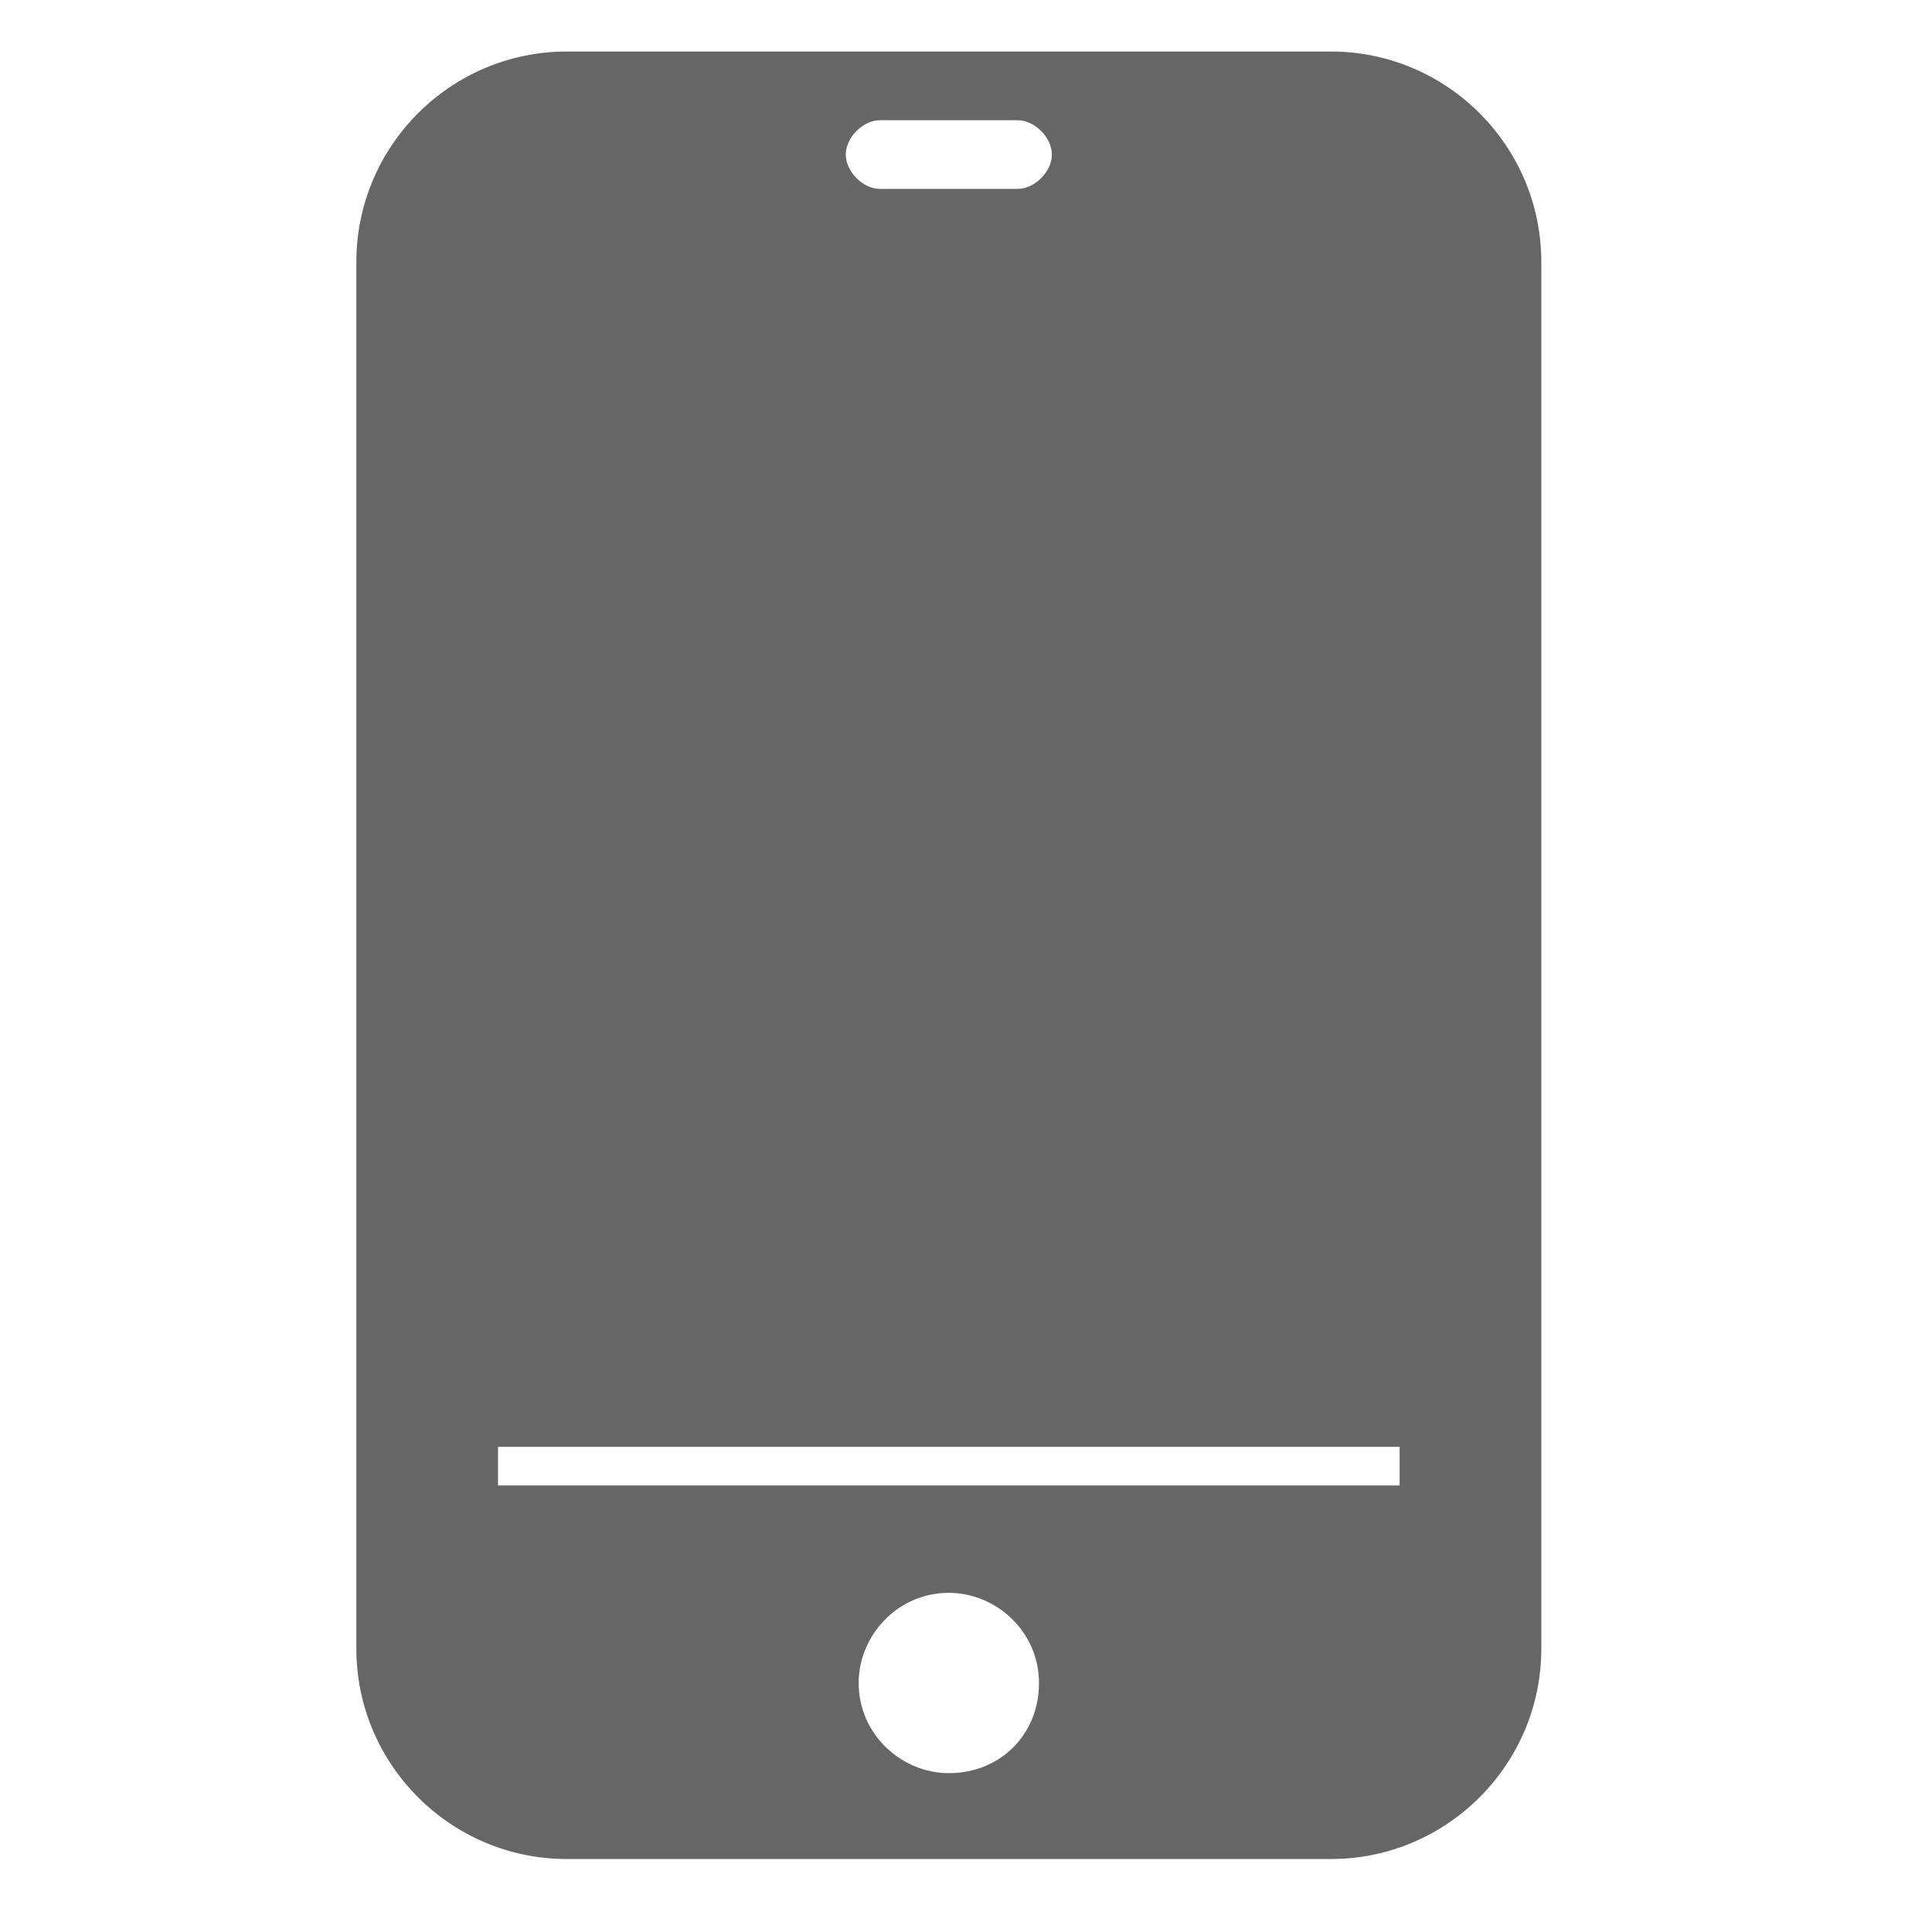
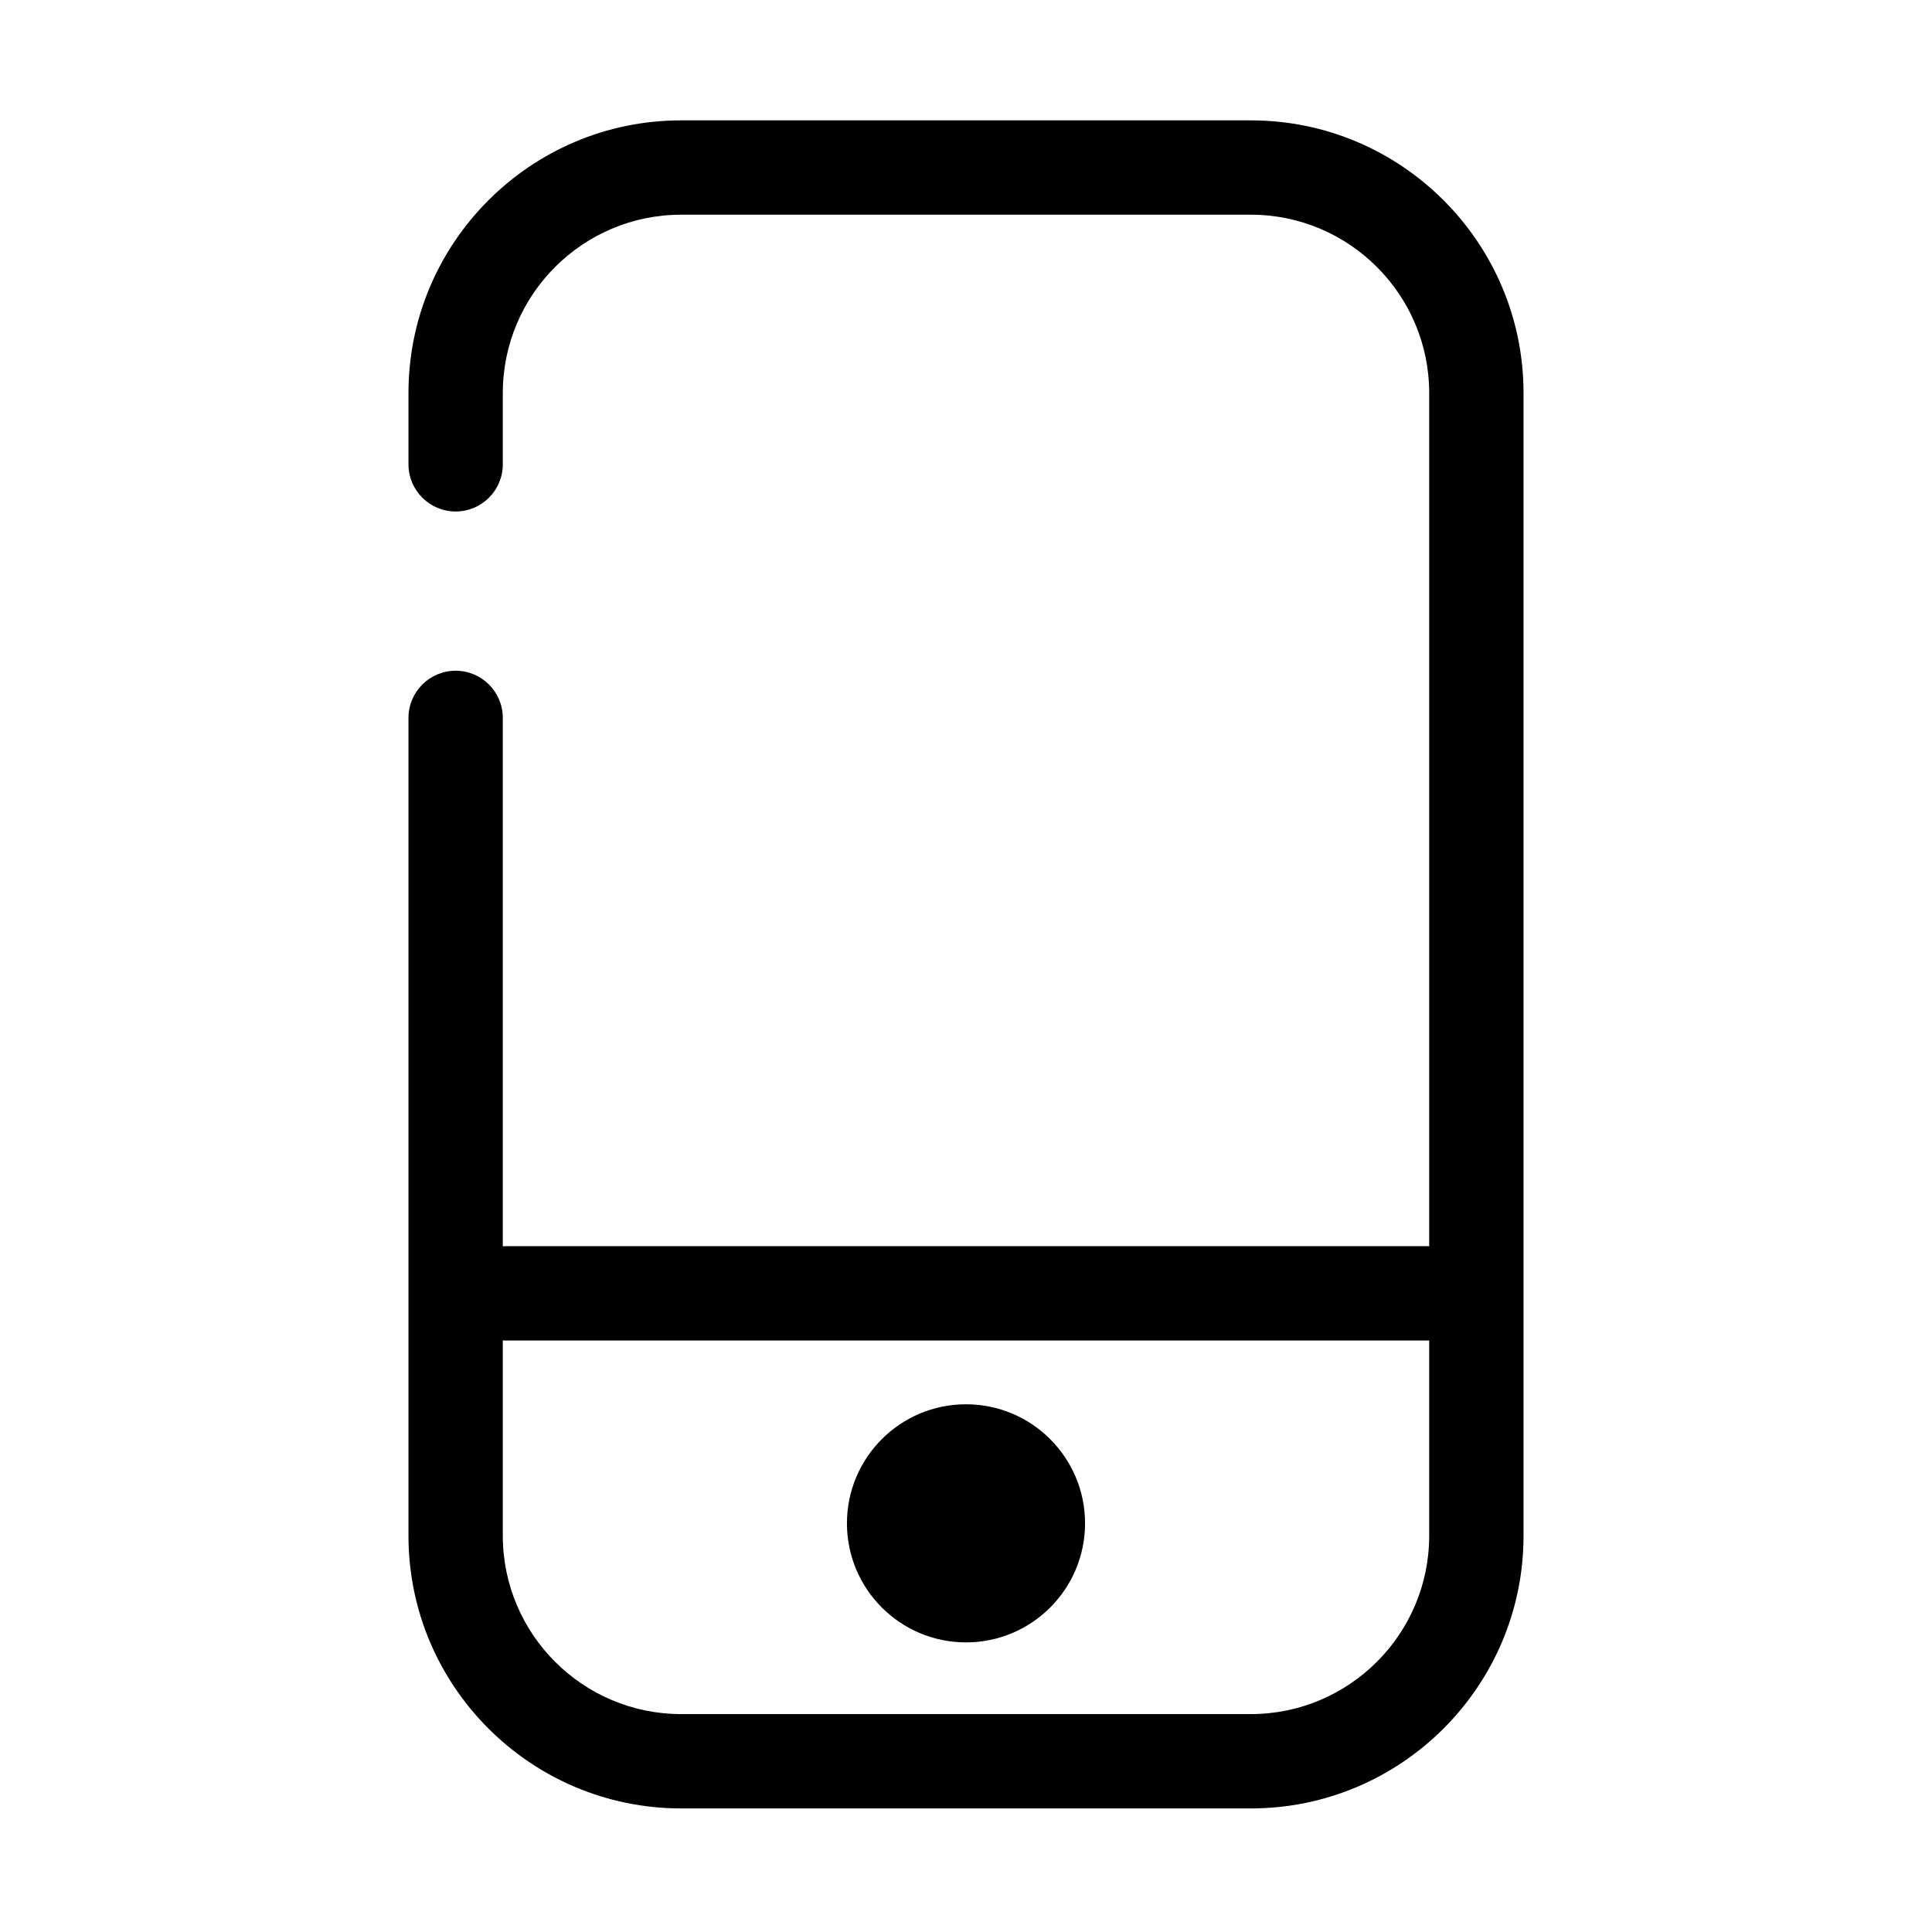
- <svg xmlns="http://www.w3.org/2000/svg" class="icon" width="200px" height="200.00px" viewBox="0 0 1024 1024" version="1.1">
-   <path fill="#666666" d="M705.422 27.307H300.373c-61.44 0-111.502 50.062-111.502 111.502v735.004c0 61.44 50.062 111.502 111.502 111.502H705.422c61.44 0 111.502-50.062 111.502-111.502V138.809c0-61.44-50.062-111.502-111.502-111.502zM466.489 63.716h72.818c9.102 0 18.204 9.102 18.204 18.204s-9.102 18.204-18.204 18.204h-72.818c-9.102 0-18.204-9.102-18.204-18.204s9.102-18.204 18.204-18.204z m36.409 876.089c-25.031 0-47.787-20.48-47.787-47.787 0-25.031 20.48-47.787 47.787-47.787 25.031 0 47.787 20.48 47.787 47.787 0 27.307-20.48 47.787-47.787 47.787z m238.933-152.462h-477.867v-20.48h477.867v20.48z" />
+ <svg xmlns="http://www.w3.org/2000/svg" t="1522047228230" class="icon" style="" viewBox="0 0 1024 1024" version="1.1" p-id="4026" width="32" height="32">
+   <defs>
+     <style type="text/css" />
+   </defs>
+   <path d="M663 958.5H361c-79.7 0-144.5-64.8-144.5-144.5V380.5c0-13.8 11.2-25 25-25s25 11.2 25 25V814c0 52.1 42.4 94.5 94.5 94.5h302c52.1 0 94.5-42.4 94.5-94.5V208.3c0-52.1-42.4-94.5-94.5-94.5H361c-52.1 0-94.5 42.4-94.5 94.5v37.8c0 13.8-11.2 25-25 25s-25-11.2-25-25v-37.8c0-79.7 64.8-144.5 144.5-144.5h302c79.7 0 144.5 64.8 144.5 144.5V814c0 79.7-64.8 144.5-144.5 144.5z" p-id="4027" />
+   <path d="M512 807.4m-63.1 0a63.1 63.1 0 1 0 126.2 0 63.1 63.1 0 1 0-126.2 0Z" p-id="4028" />
+   <path d="M756.4 710.5H268.5c-13.8 0-25-11.2-25-25s11.2-25 25-25h487.9c13.8 0 25 11.2 25 25s-11.2 25-25 25z" p-id="4029" />
</svg>
